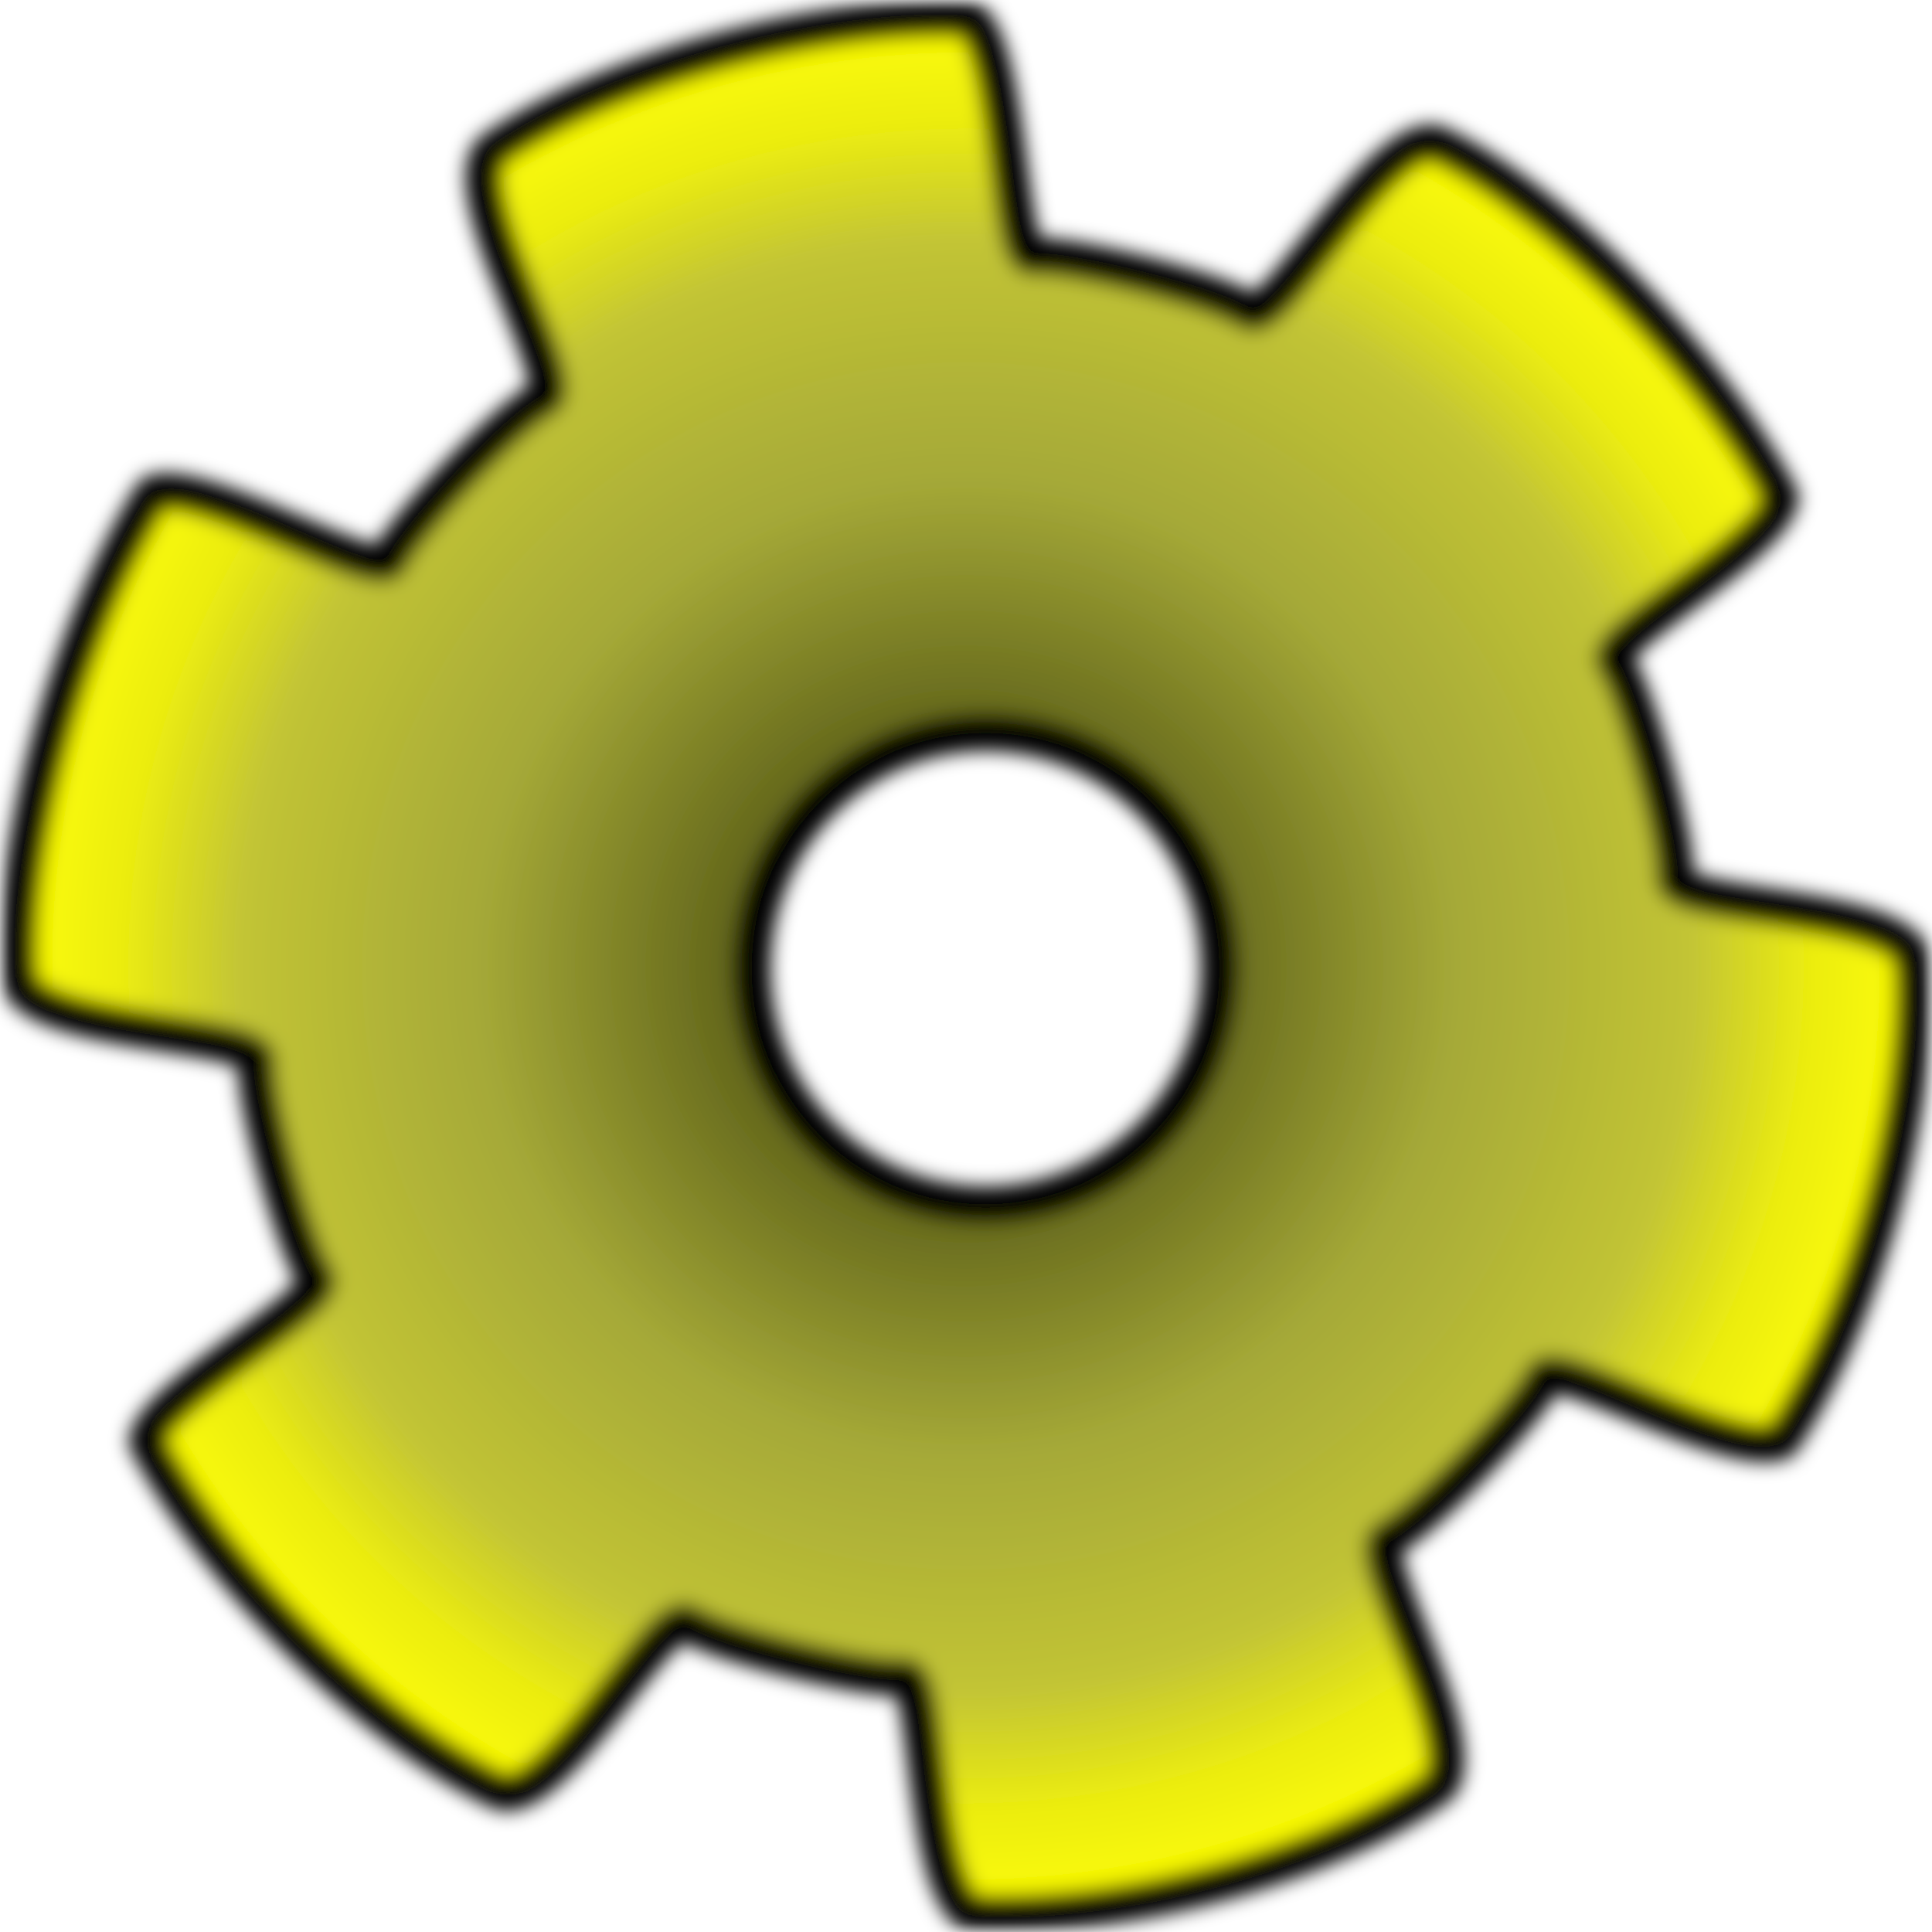
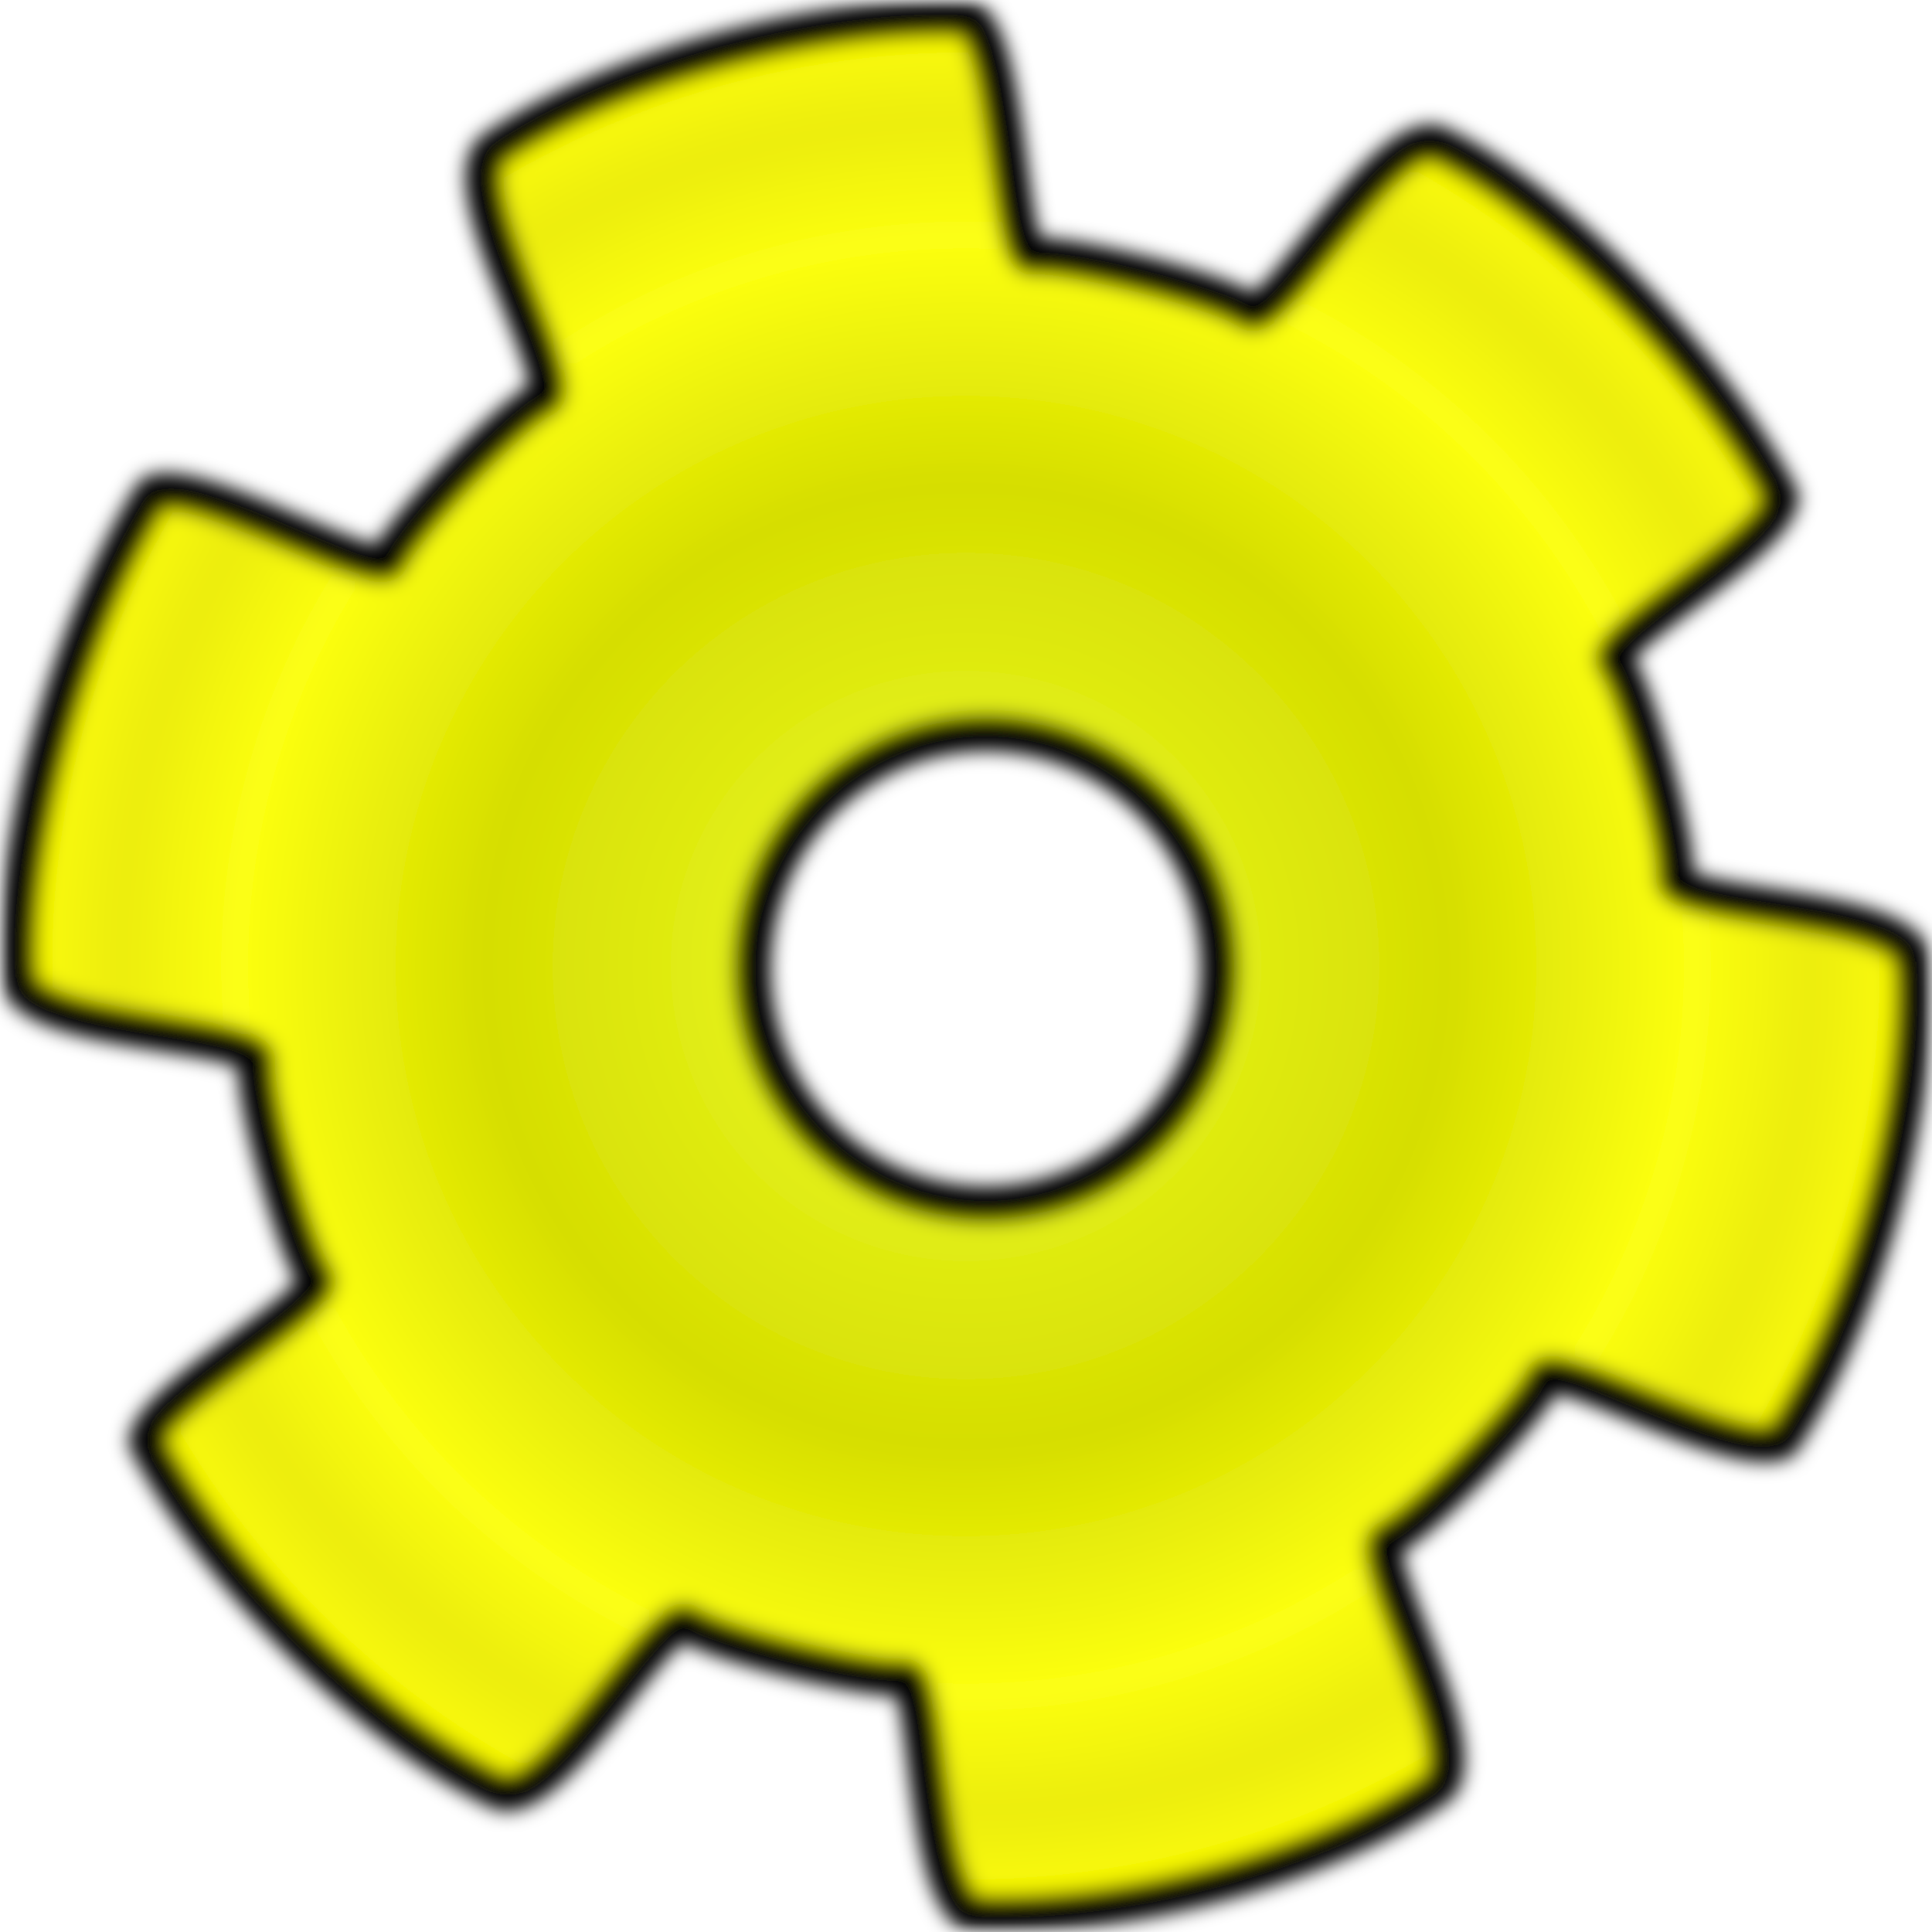
<svg xmlns="http://www.w3.org/2000/svg" xmlns:xlink="http://www.w3.org/1999/xlink" height="48" id="svg1" width="48" version="1.0">
  <defs id="defs3">
    <linearGradient id="linearGradient6130">
-       <stop style="stop-color:#232600;stop-opacity:1;" offset="0" id="stop6132" />
-       <stop id="stop6138" offset="0.5" style="stop-color:#a4a837;stop-opacity:1;" />
-       <stop style="stop-color:#c2c436;stop-opacity:1;" offset="0.75" id="stop6140" />
+       <stop style="stop-color:#efff2d;stop-opacity:1;" offset="0" id="stop6132" />
+       <stop id="stop6138" offset="0.5" style="stop-color:#d6de00;stop-opacity:1;" />
+       <stop style="stop-color:#fcff12;stop-opacity:1;" offset="0.75" id="stop6140" />
      <stop id="stop6142" offset="0.875" style="stop-color:#eced0f;stop-opacity:1;" />
      <stop style="stop-color:#ffff00;stop-opacity:1;" offset="1" id="stop6134" />
    </linearGradient>
    <linearGradient id="linearGradient6086">
      <stop style="stop-color:#ffff00;stop-opacity:1;" offset="0" id="stop6088" />
      <stop style="stop-color:#ffff00;stop-opacity:0;" offset="1" id="stop6090" />
    </linearGradient>
    <linearGradient id="linearGradient5537">
      <stop style="stop-color:#ffffff;stop-opacity:1;" offset="0" id="stop5539" />
      <stop style="stop-color:#ffffff;stop-opacity:0;" offset="1" id="stop5541" />
    </linearGradient>
    <linearGradient id="linearGradient5527">
      <stop style="stop-color:#108e00;stop-opacity:1;" offset="0" id="stop5529" />
      <stop style="stop-color:#09ff34;stop-opacity:1;" offset="1" id="stop5531" />
    </linearGradient>
    <linearGradient id="linearGradient2832">
      <stop id="stop2833" offset="0" style="stop-color:#8c8c8c;stop-opacity:1;" />
      <stop id="stop2835" offset="0.445" style="stop-color:#edeae8;stop-opacity:1;" />
      <stop id="stop3457" offset="0.616" style="stop-color:#888888;stop-opacity:1;" />
      <stop id="stop2834" offset="1" style="stop-color:#e3e2e3;stop-opacity:1;" />
    </linearGradient>
    <linearGradient id="linearGradient2823">
      <stop id="stop2824" offset="0" style="stop-color:#ffffff;stop-opacity:0.494;" />
      <stop id="stop2826" offset="1" style="stop-color:#ffffff;stop-opacity:0;" />
    </linearGradient>
    <linearGradient id="linearGradient2815">
      <stop id="stop2816" offset="0" style="stop-color:#000000;stop-opacity:0;" />
      <stop id="stop2819" offset="0.716" style="stop-color:#7f7f7f;stop-opacity:0.528;" />
      <stop id="stop2817" offset="1" style="stop-color:#ffffff;stop-opacity:0;" />
    </linearGradient>
    <filter id="filter5523">
      <feGaussianBlur stdDeviation="0.626" id="feGaussianBlur5525" />
    </filter>
    <radialGradient xlink:href="#linearGradient5527" id="radialGradient5535" cx="74.75" cy="75" fx="74.75" fy="75" r="62.181" gradientTransform="matrix(1,0,0,1.013427,0,-1.007025)" gradientUnits="userSpaceOnUse" />
    <linearGradient xlink:href="#linearGradient5537" id="linearGradient5543" x1="9.056" y1="75" x2="140.944" y2="75" gradientUnits="userSpaceOnUse" />
    <filter id="filter6058">
      <feGaussianBlur stdDeviation="1.987" id="feGaussianBlur6060" />
    </filter>
    <linearGradient xlink:href="#linearGradient5537" id="linearGradient6066" gradientUnits="userSpaceOnUse" x1="9.056" y1="75" x2="140.944" y2="75" />
    <radialGradient xlink:href="#linearGradient5527" id="radialGradient6068" gradientUnits="userSpaceOnUse" gradientTransform="matrix(1,0,0,1.013427,0,-1.007025)" cx="74.75" cy="75" fx="74.75" fy="75" r="62.181" />
    <filter id="filter6080">
      <feGaussianBlur stdDeviation="0.662" id="feGaussianBlur6082" />
    </filter>
    <radialGradient xlink:href="#linearGradient6130" id="radialGradient6146" cx="74.75" cy="75" fx="74.75" fy="75" r="62.76" gradientTransform="matrix(1,0,0,1.013303,0,-0.9977335)" gradientUnits="userSpaceOnUse" />
  </defs>
  <path d="M 74.973,12.641 C 64.376,12.162 50.44,16.591 43.913,21.395 C 41.605,24.223 48.88,36.28 47.408,37.588 C 45.088,38.686 37.95,46.521 37.327,48.256 C 36.704,49.991 25.02,42.72 21.965,43.899 C 16.376,52.878 12.563,67.821 13.276,76.01 C 14.478,79.482 28.336,79.24 28.686,81.201 C 28.426,83.801 31.385,94.077 32.526,95.51 C 33.668,96.943 21.871,103.432 21.581,106.335 C 26.566,115.883 37.281,126.009 44.614,129.388 C 48.164,130.018 54.752,117.55 56.596,118.2 C 58.686,119.706 68.89,122.107 70.671,121.792 C 72.453,121.477 71.867,135.17 75.021,137.357 C 86.054,137.833 98.887,133.734 105.446,128.975 C 107.774,126.164 100.576,114.051 102.057,112.753 C 104.385,111.672 111.58,103.884 112.215,102.154 C 112.85,100.424 124.279,107.56 127.692,106.276 C 133.603,97.151 136.946,82.636 136.208,74.449 C 134.996,70.981 121.135,71.268 120.779,69.307 C 121.031,66.706 118.047,56.437 116.9,55.008 C 115.754,53.579 127.071,47.409 127.634,44.164 C 122.768,34.801 112.561,24.263 105.245,20.846 C 101.698,20.196 95.056,32.634 93.215,31.975 C 91.133,30.458 80.932,27.999 79.149,28.304 C 77.366,28.61 77.677,14.919 74.973,12.641 z M 76.038,59.621 C 84.428,59.621 91.237,66.591 91.237,75.176 C 91.237,83.761 84.428,90.731 76.038,90.731 C 67.649,90.731 60.84,83.761 60.84,75.176 C 60.84,66.591 67.649,59.621 76.038,59.621 z" id="path2813" style="fill:url(#radialGradient6146);fill-opacity:1;fill-rule:evenodd;stroke:#000000;stroke-width:2.401;stroke-linecap:butt;stroke-linejoin:round;stroke-miterlimit:4;stroke-dasharray:none;stroke-opacity:1;filter:url(#filter5523)" transform="matrix(0.3824639,0,0,0.3773461,-4.589176,-4.300956)" />
</svg>
